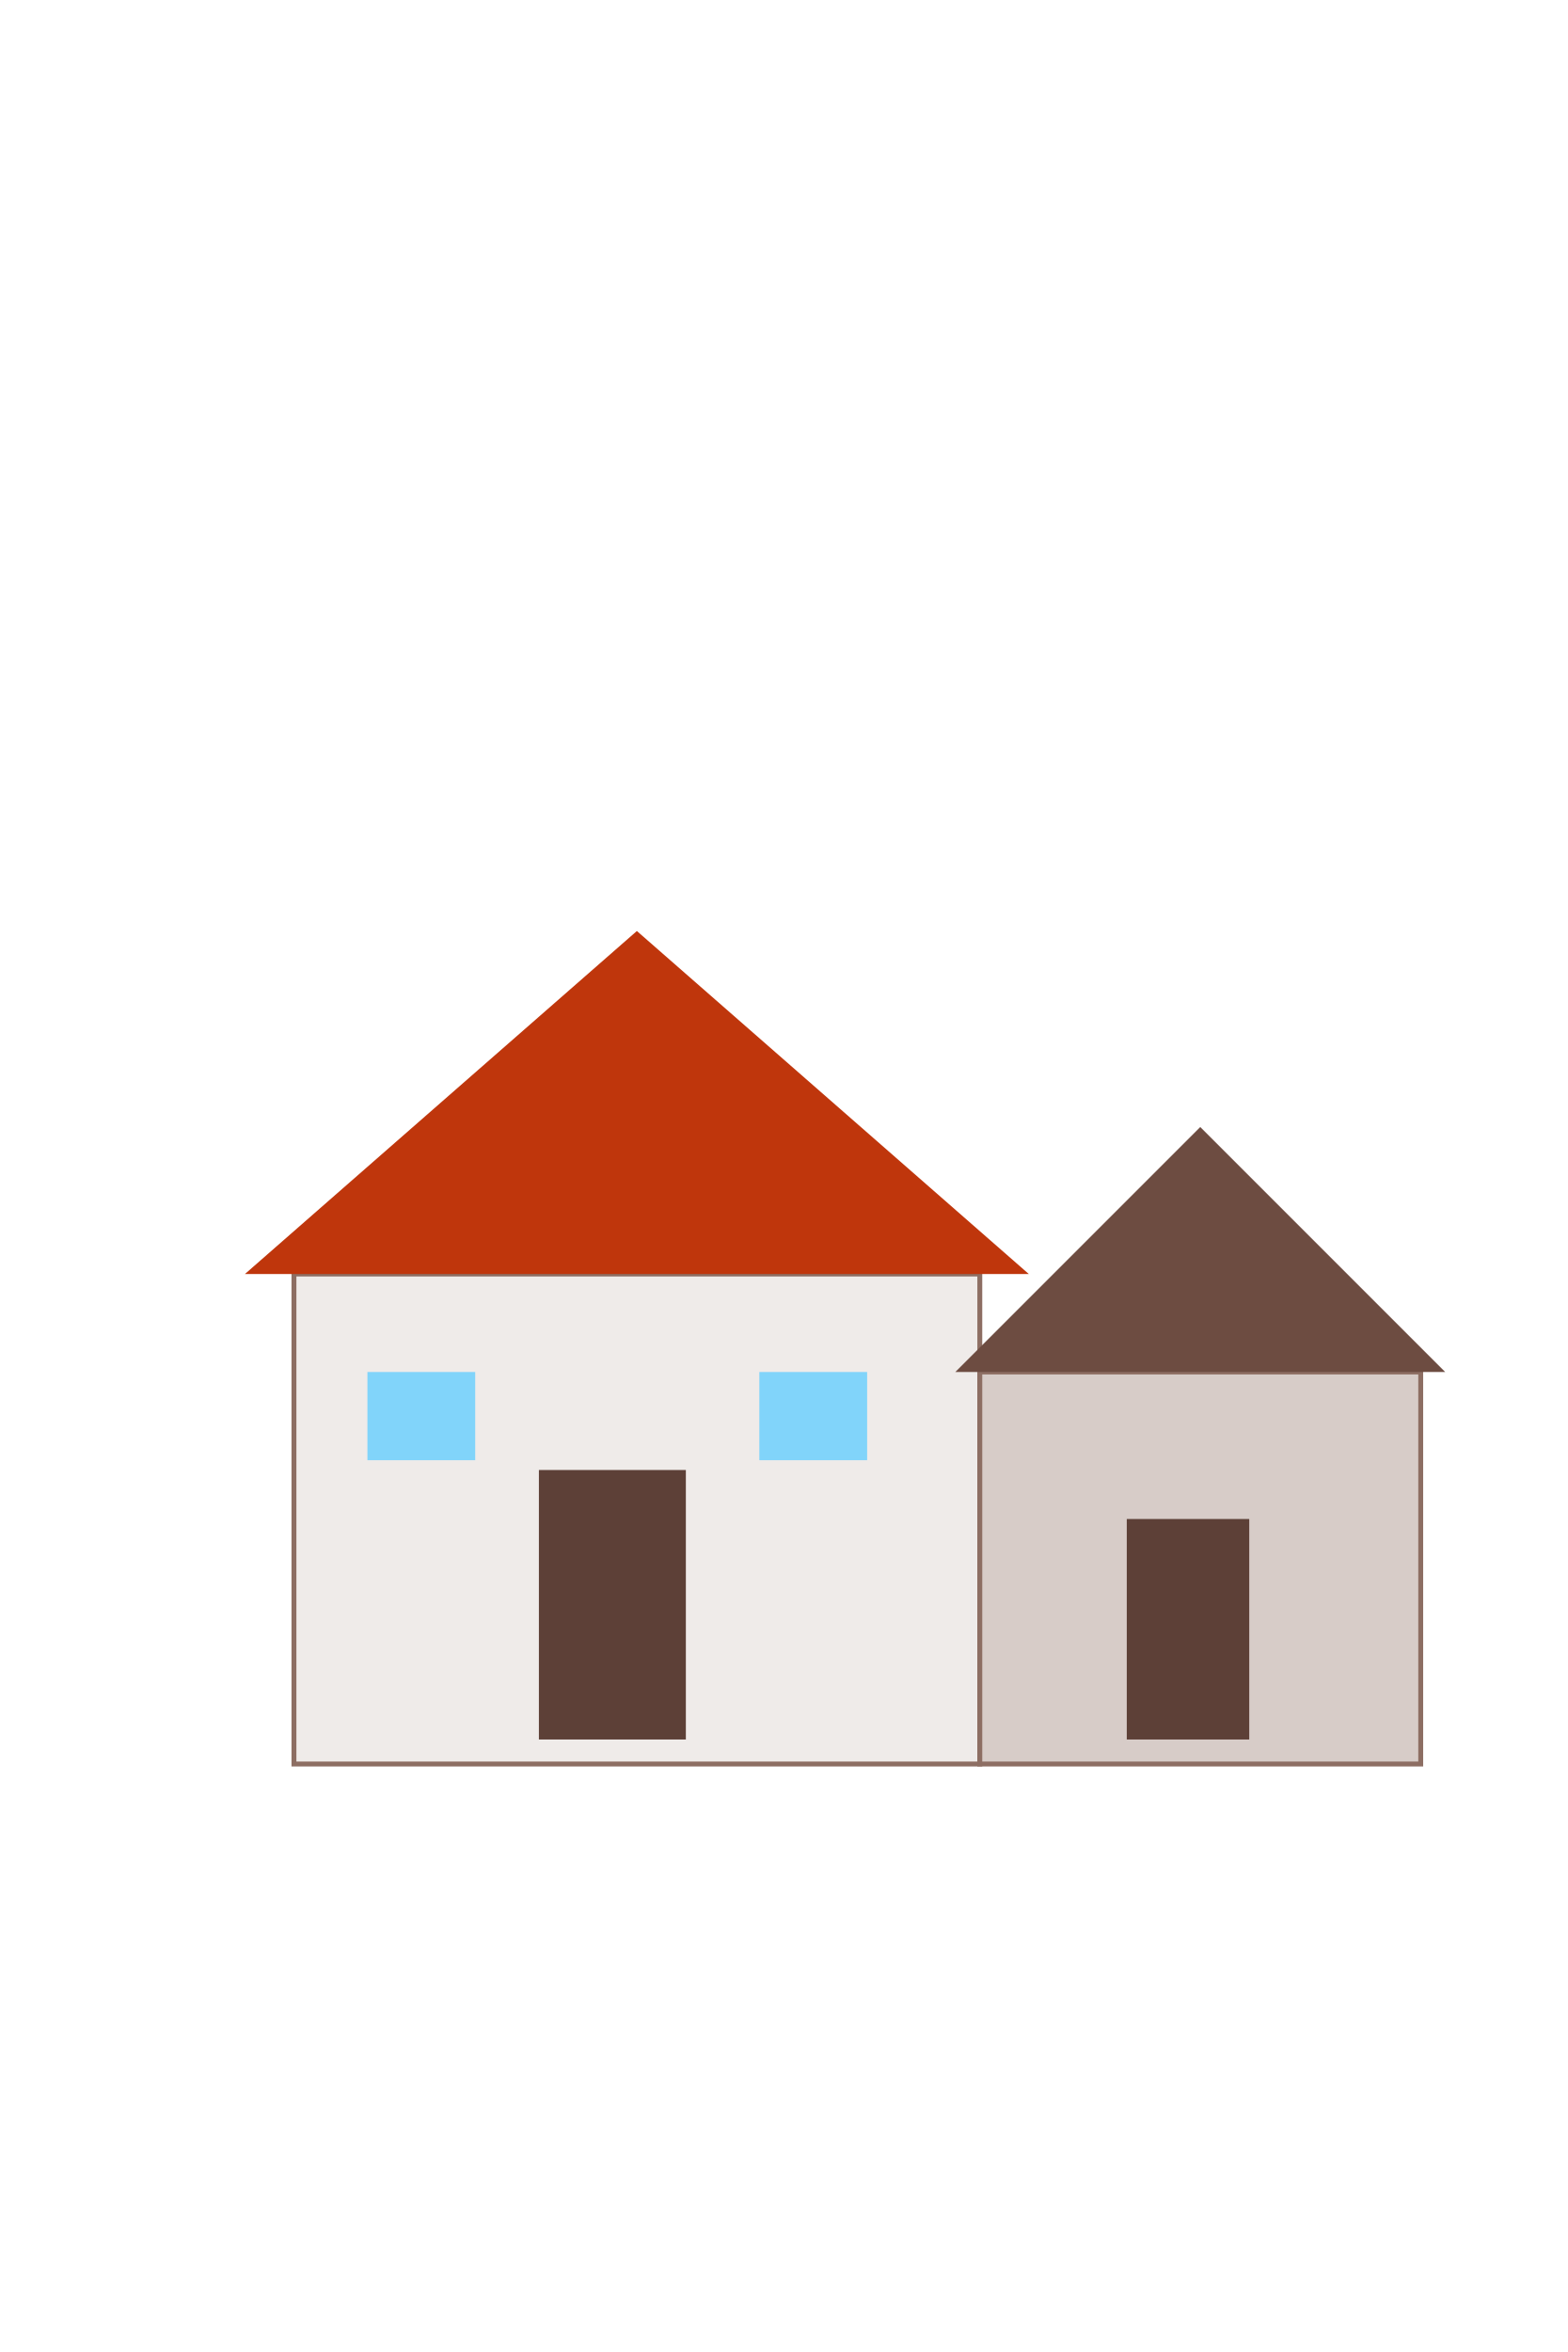
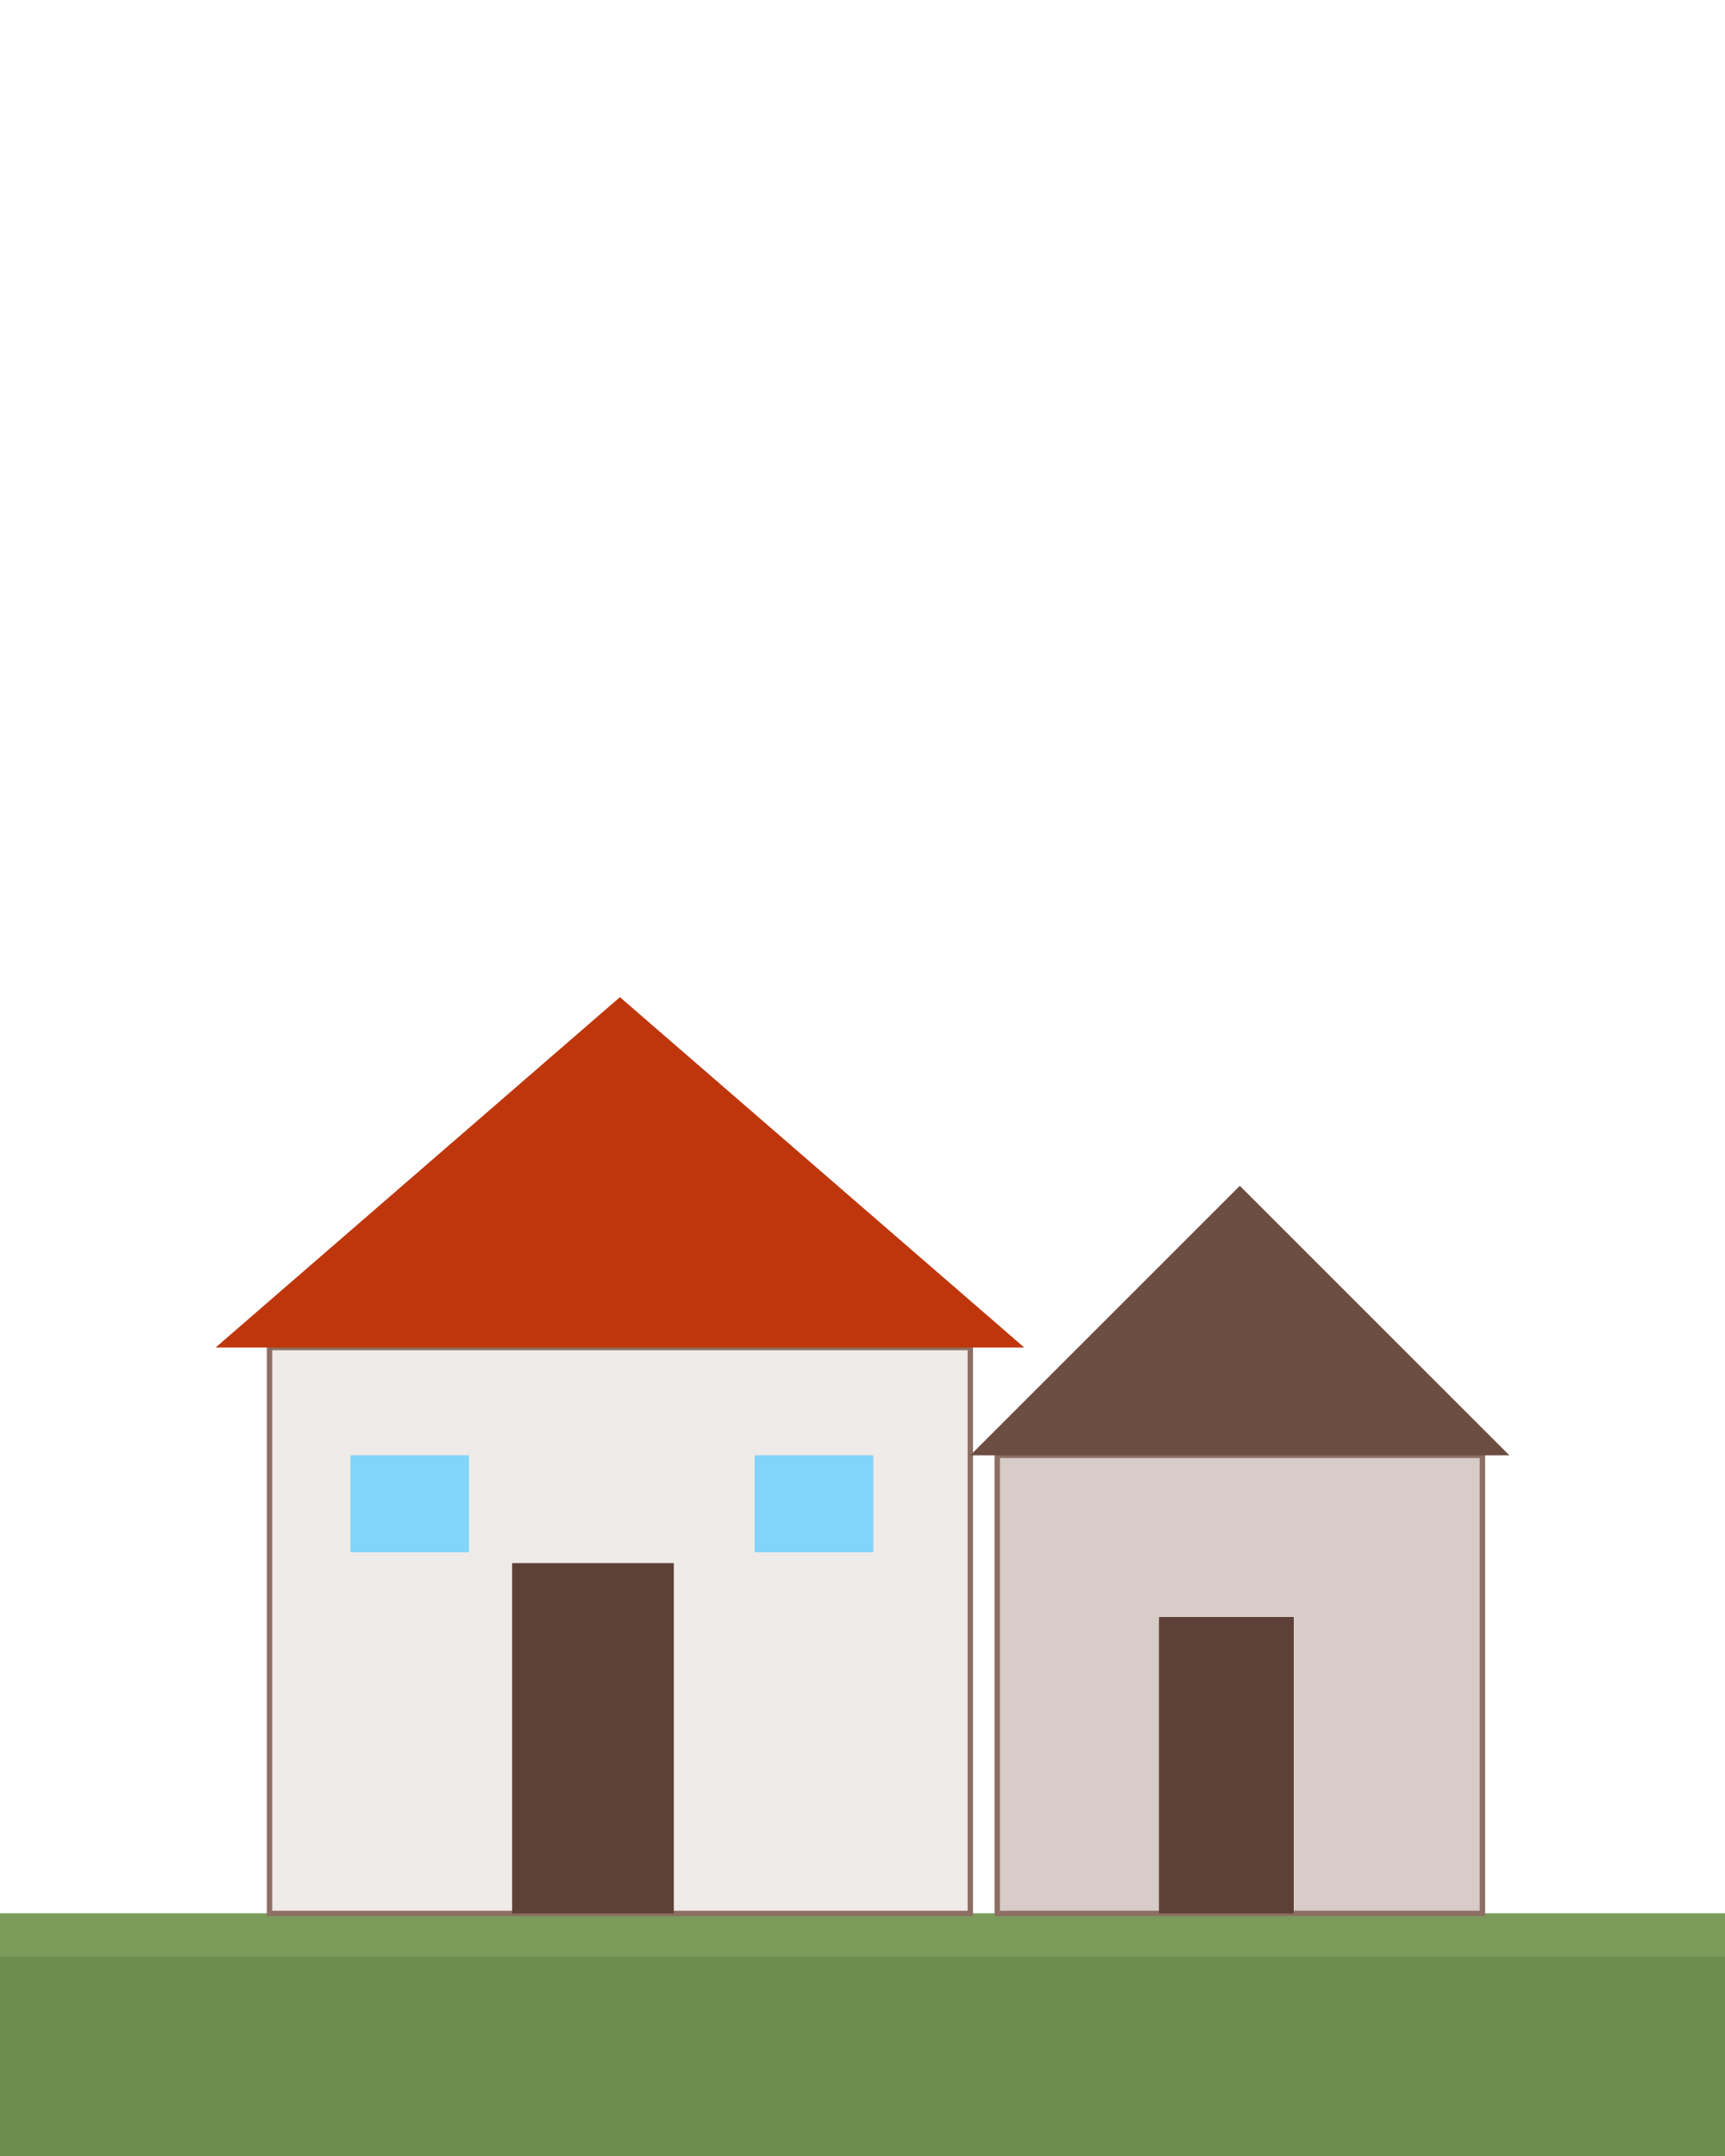
- <svg xmlns="http://www.w3.org/2000/svg" width="320" height="480" viewBox="0 0 320 480">
-   <rect x="60" y="260" width="140" height="100" fill="#EFEBE9" stroke="#8D6E63" stroke-width="1" />
-   <polygon points="50,260 130,190 210,260" fill="#BF360C" />
-   <rect x="110" y="300" width="30" height="55" fill="#5D4037" />
-   <rect x="75" y="280" width="22" height="18" fill="#81D4FA" />
-   <rect x="155" y="280" width="22" height="18" fill="#81D4FA" />
-   <rect x="200" y="280" width="90" height="80" fill="#D7CCC8" stroke="#8D6E63" stroke-width="1" />
-   <polygon points="195,280 245,230 295,280" fill="#6D4C41" />
-   <rect x="230" y="310" width="25" height="45" fill="#5D4037" />
+ <svg xmlns="http://www.w3.org/2000/svg" width="320" height="400" viewBox="0 0 320 400">
+   <rect x="0" y="355" width="320" height="45" fill="#6B8E4E" />
+   <rect x="0" y="355" width="320" height="8" fill="#7A9B5A" />
+   <rect x="50" y="250" width="130" height="105" fill="#EFEBE9" stroke="#8D6E63" stroke-width="1" />
+   <polygon points="40,250 115,185 190,250" fill="#BF360C" />
+   <rect x="95" y="290" width="30" height="65" fill="#5D4037" />
+   <rect x="65" y="270" width="22" height="18" fill="#81D4FA" />
+   <rect x="140" y="270" width="22" height="18" fill="#81D4FA" />
+   <rect x="185" y="270" width="90" height="85" fill="#D7CCC8" stroke="#8D6E63" stroke-width="1" />
+   <polygon points="180,270 230,220 280,270" fill="#6D4C41" />
+   <rect x="215" y="300" width="25" height="55" fill="#5D4037" />
</svg>
